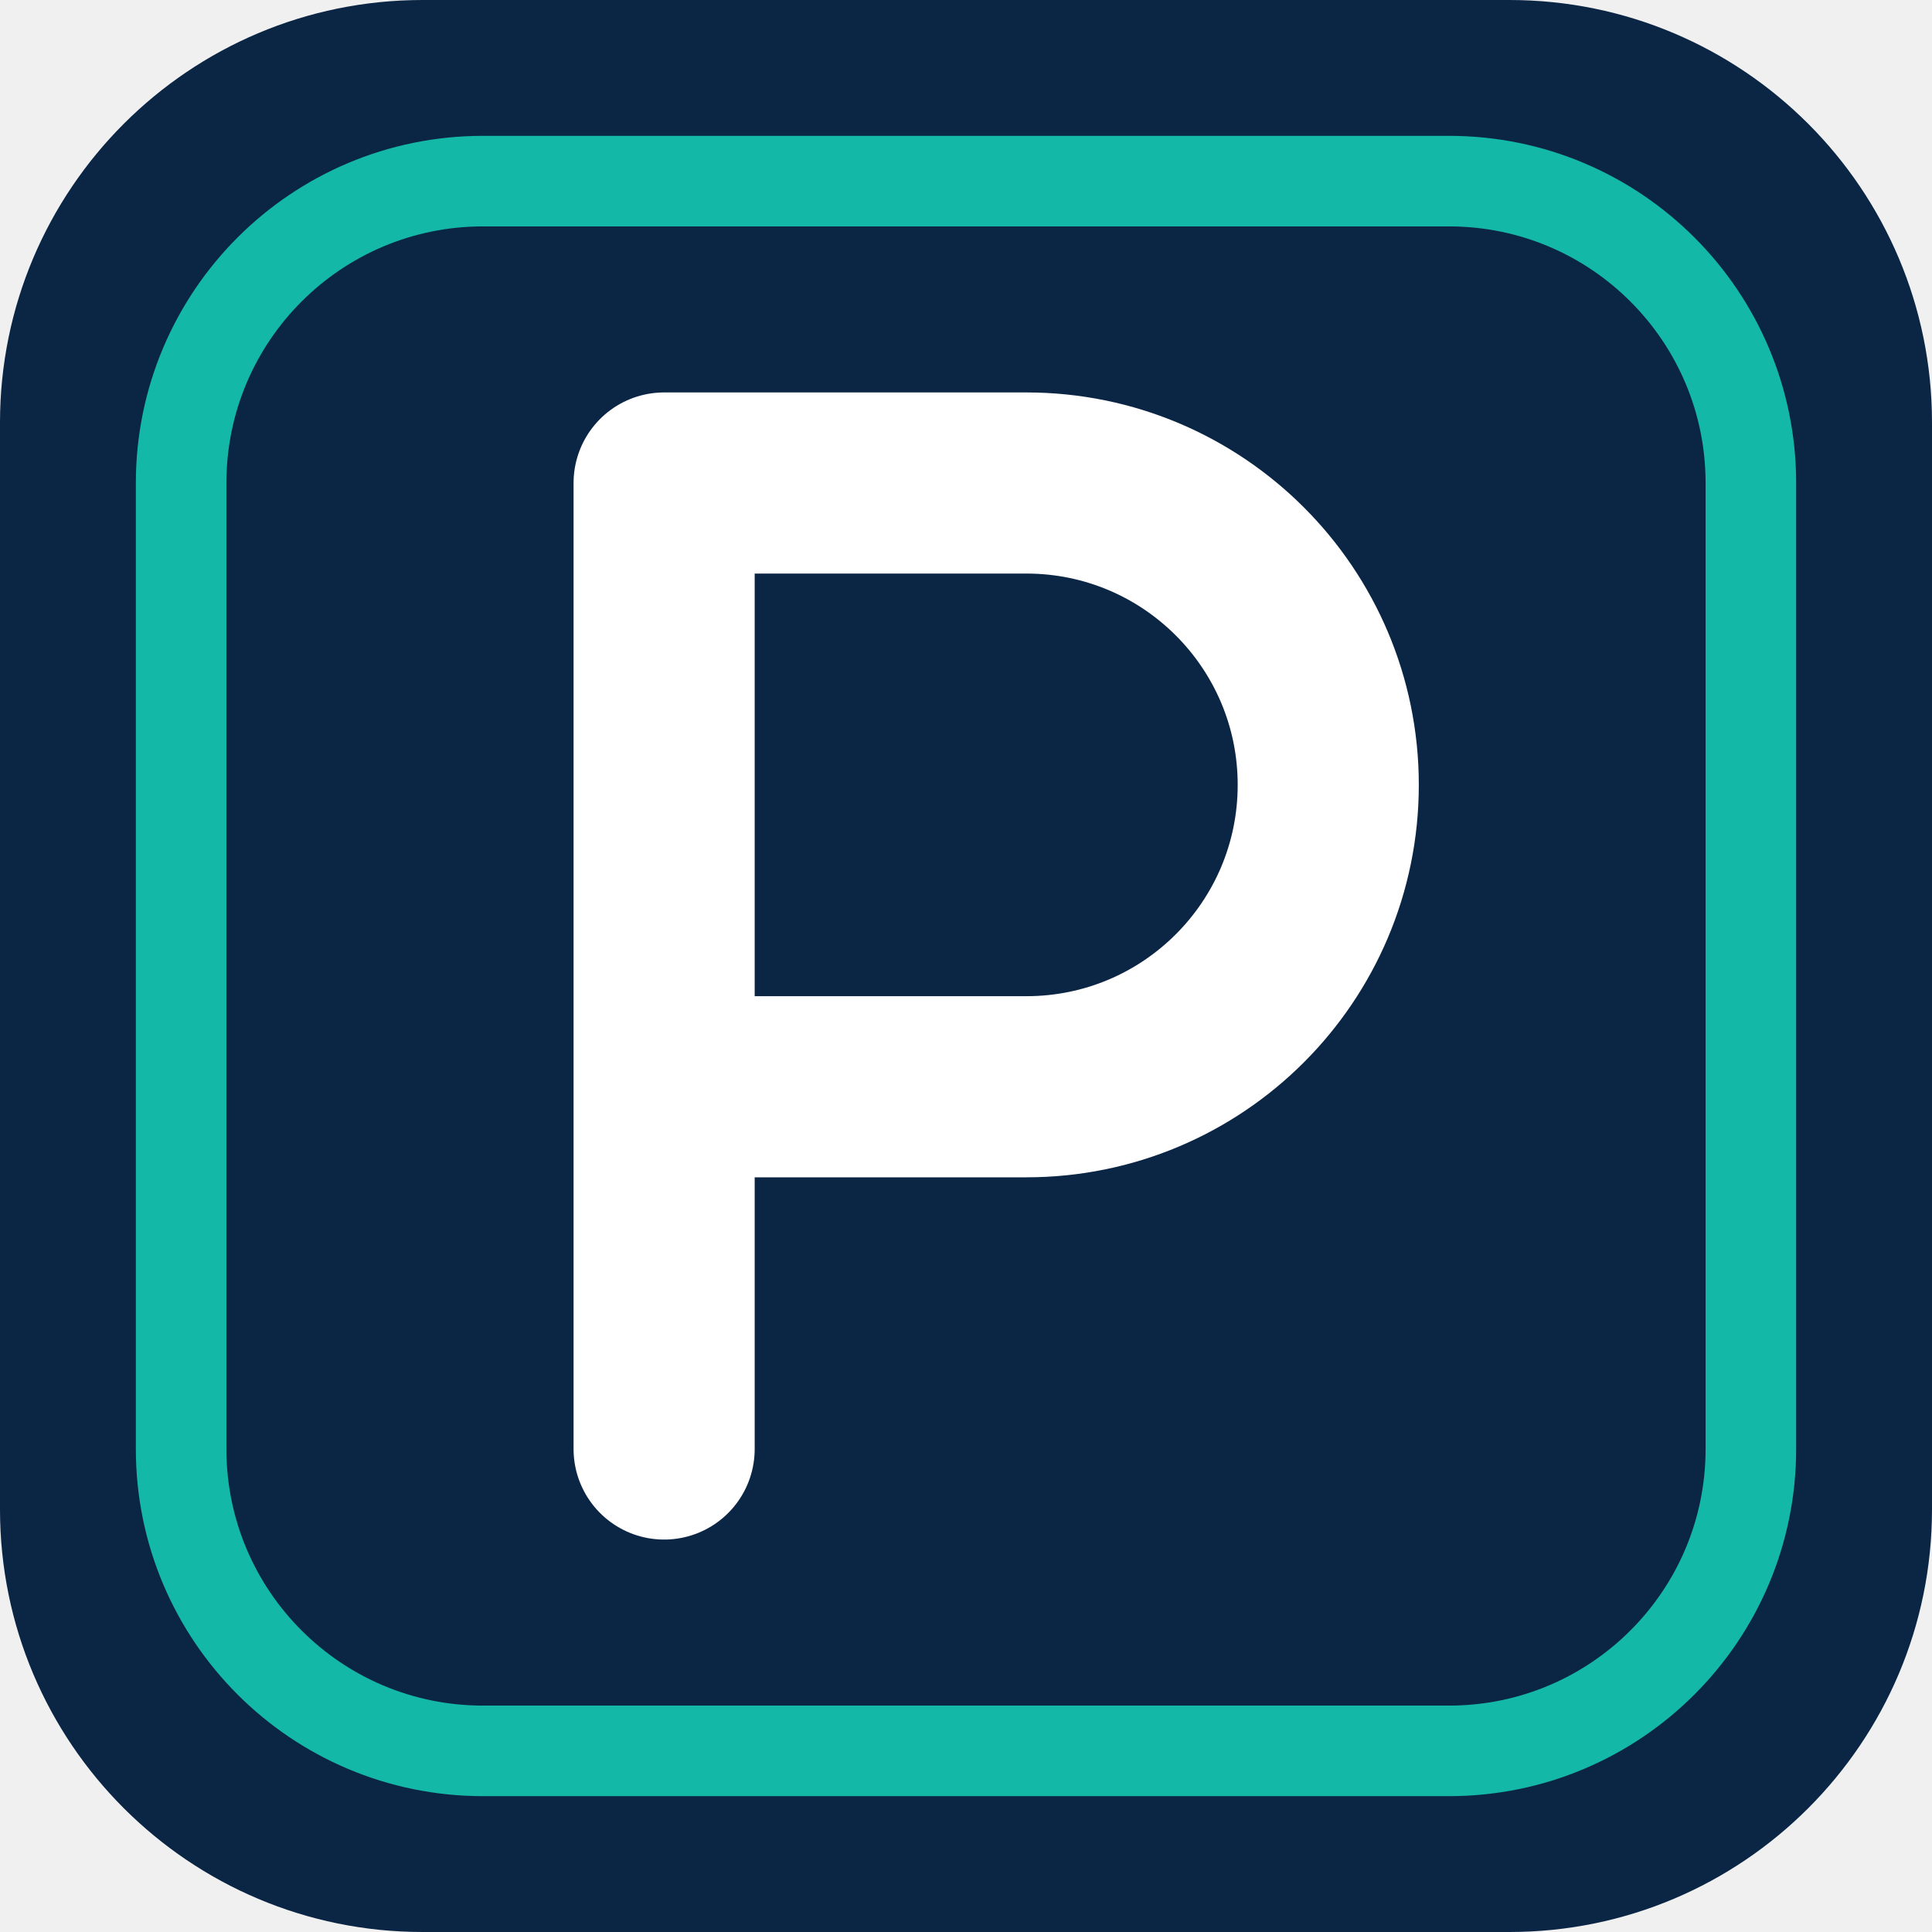
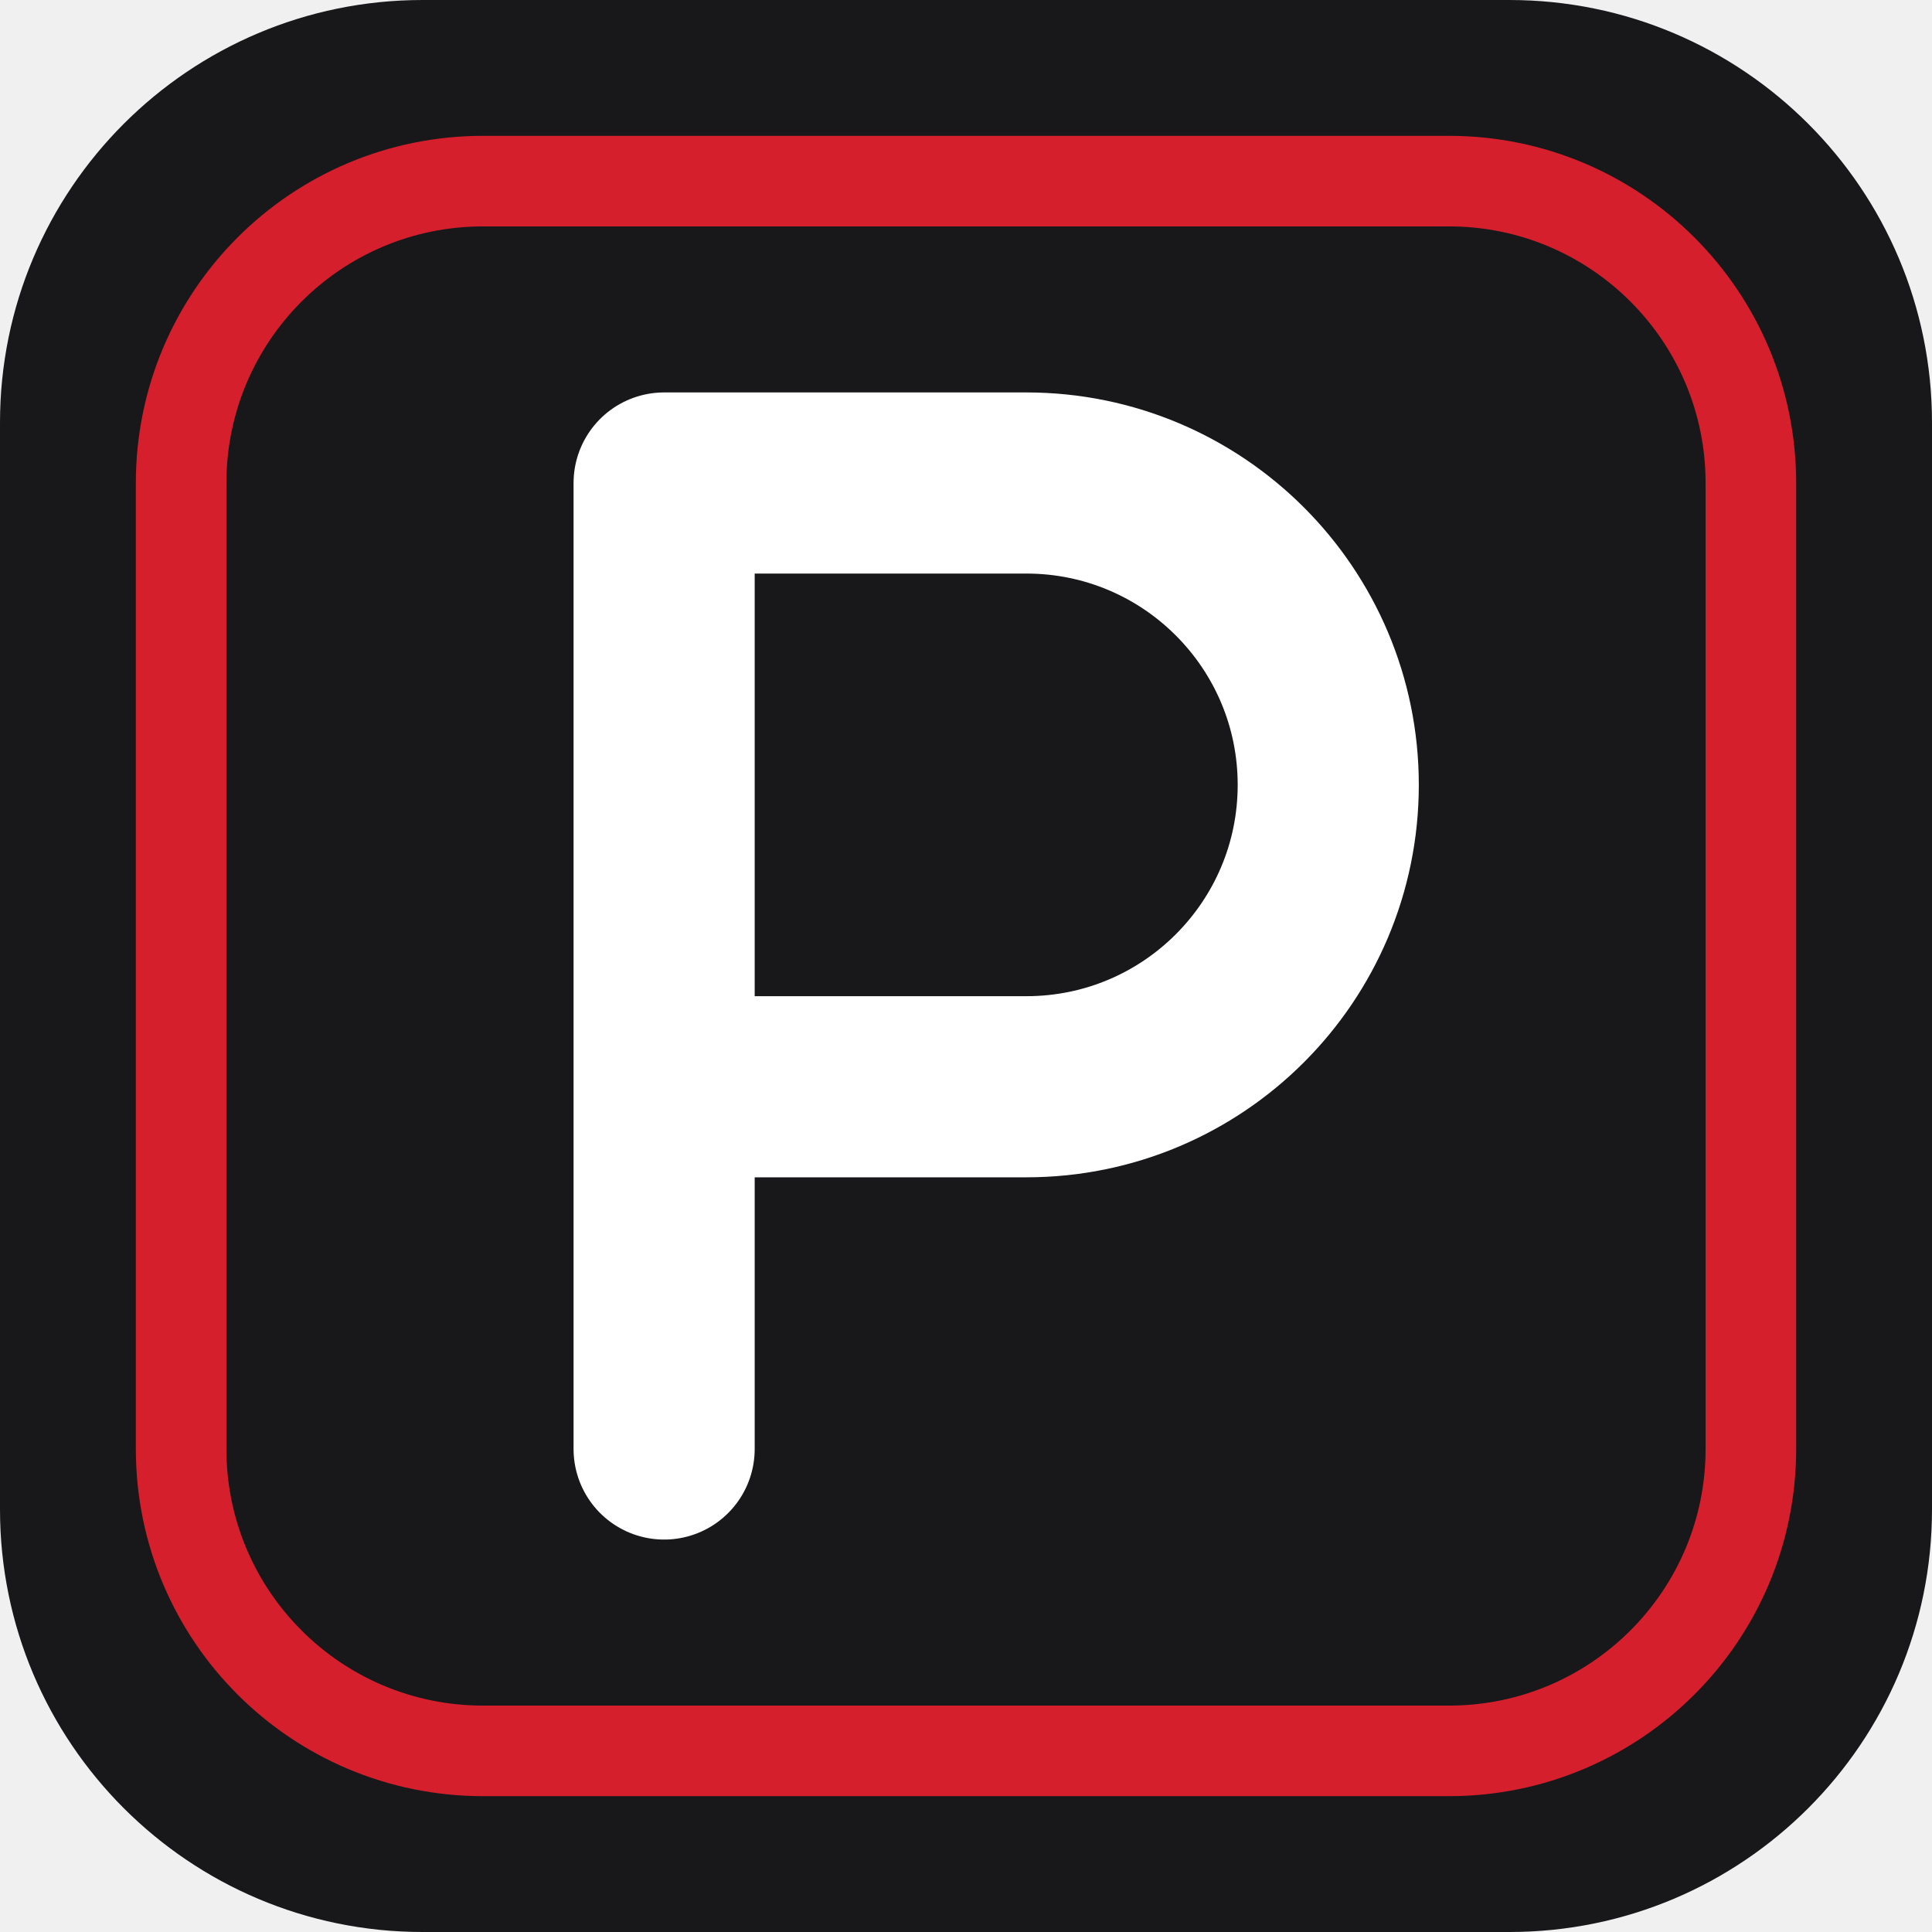
<svg xmlns="http://www.w3.org/2000/svg" viewBox="0 0 64 64">
-   <rect width="64" height="64" rx="14" fill="#0b2545" />
-   <rect x="6" y="6" width="52" height="52" rx="10" fill="none" stroke="#14b8a6" stroke-width="3" />
+   <rect width="64" height="64" rx="14" fill="#18181b" />
+   <rect x="6" y="6" width="52" height="52" rx="10" fill="none" stroke="#d61f2c" stroke-width="3" />
  <path d="M22 48V16h12a10 10 0 0 1 0 20h-12" fill="none" stroke="#fff" stroke-width="6" stroke-linecap="round" stroke-linejoin="round" />
</svg>
